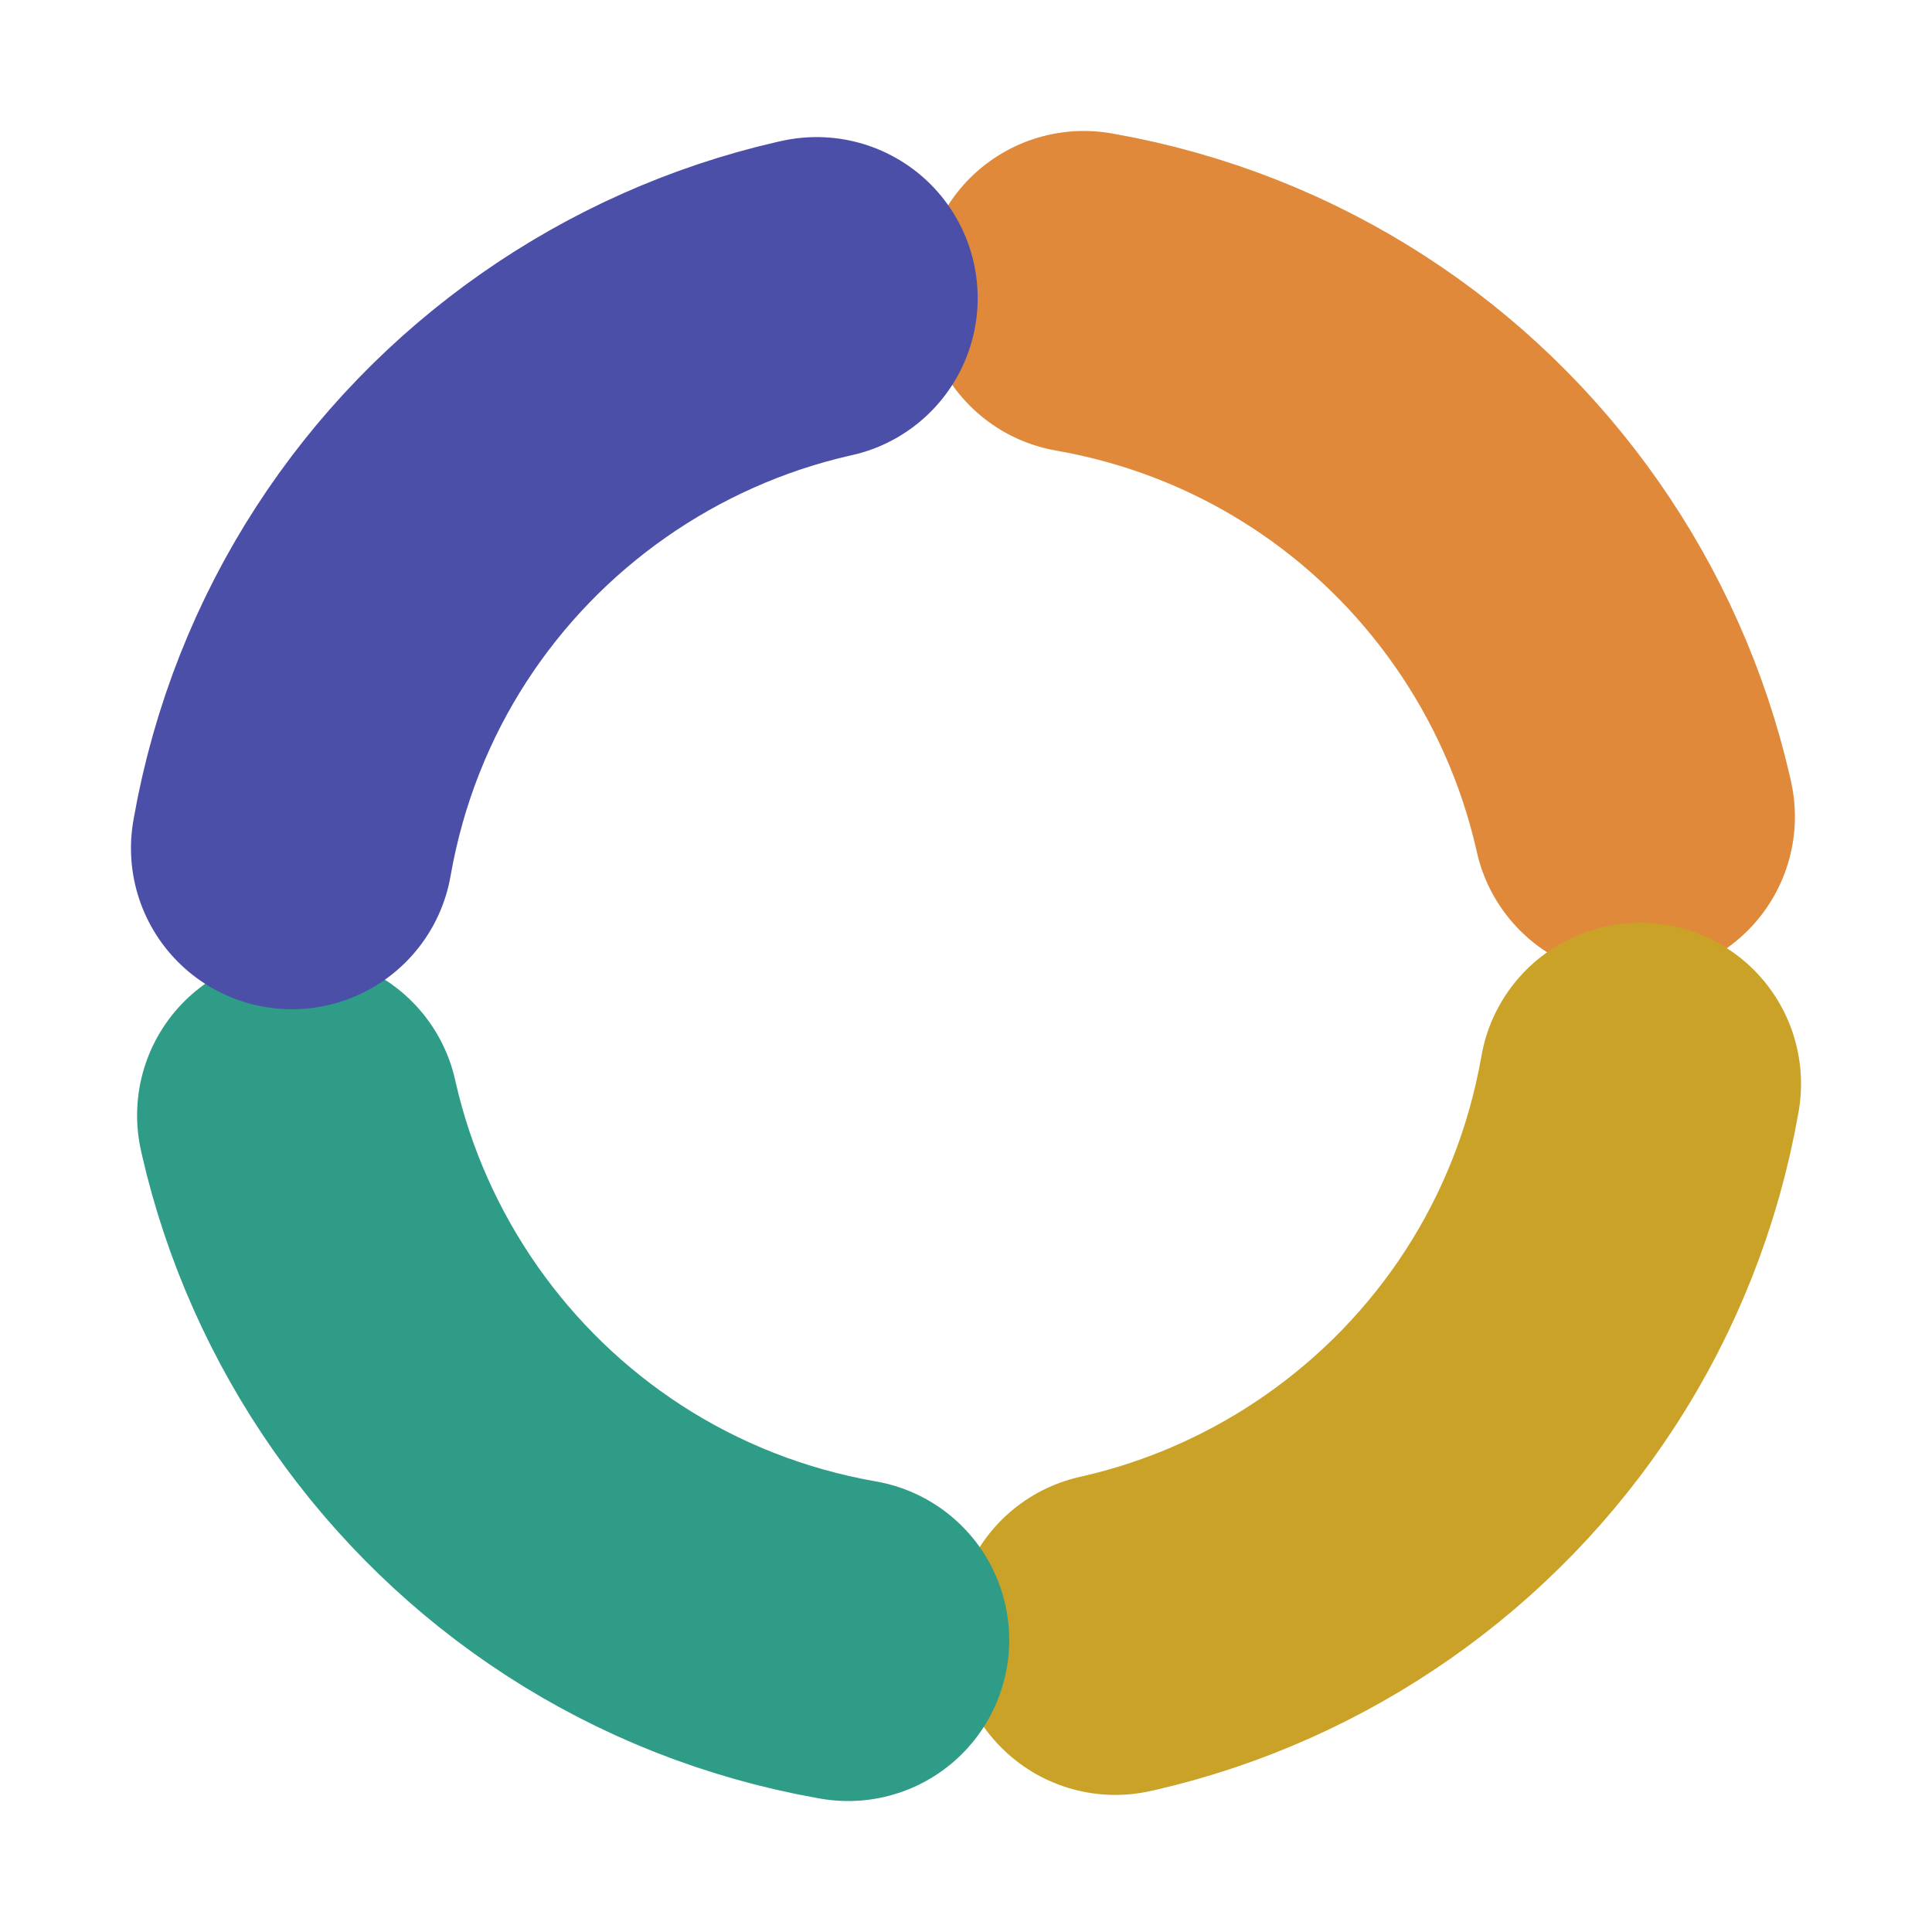
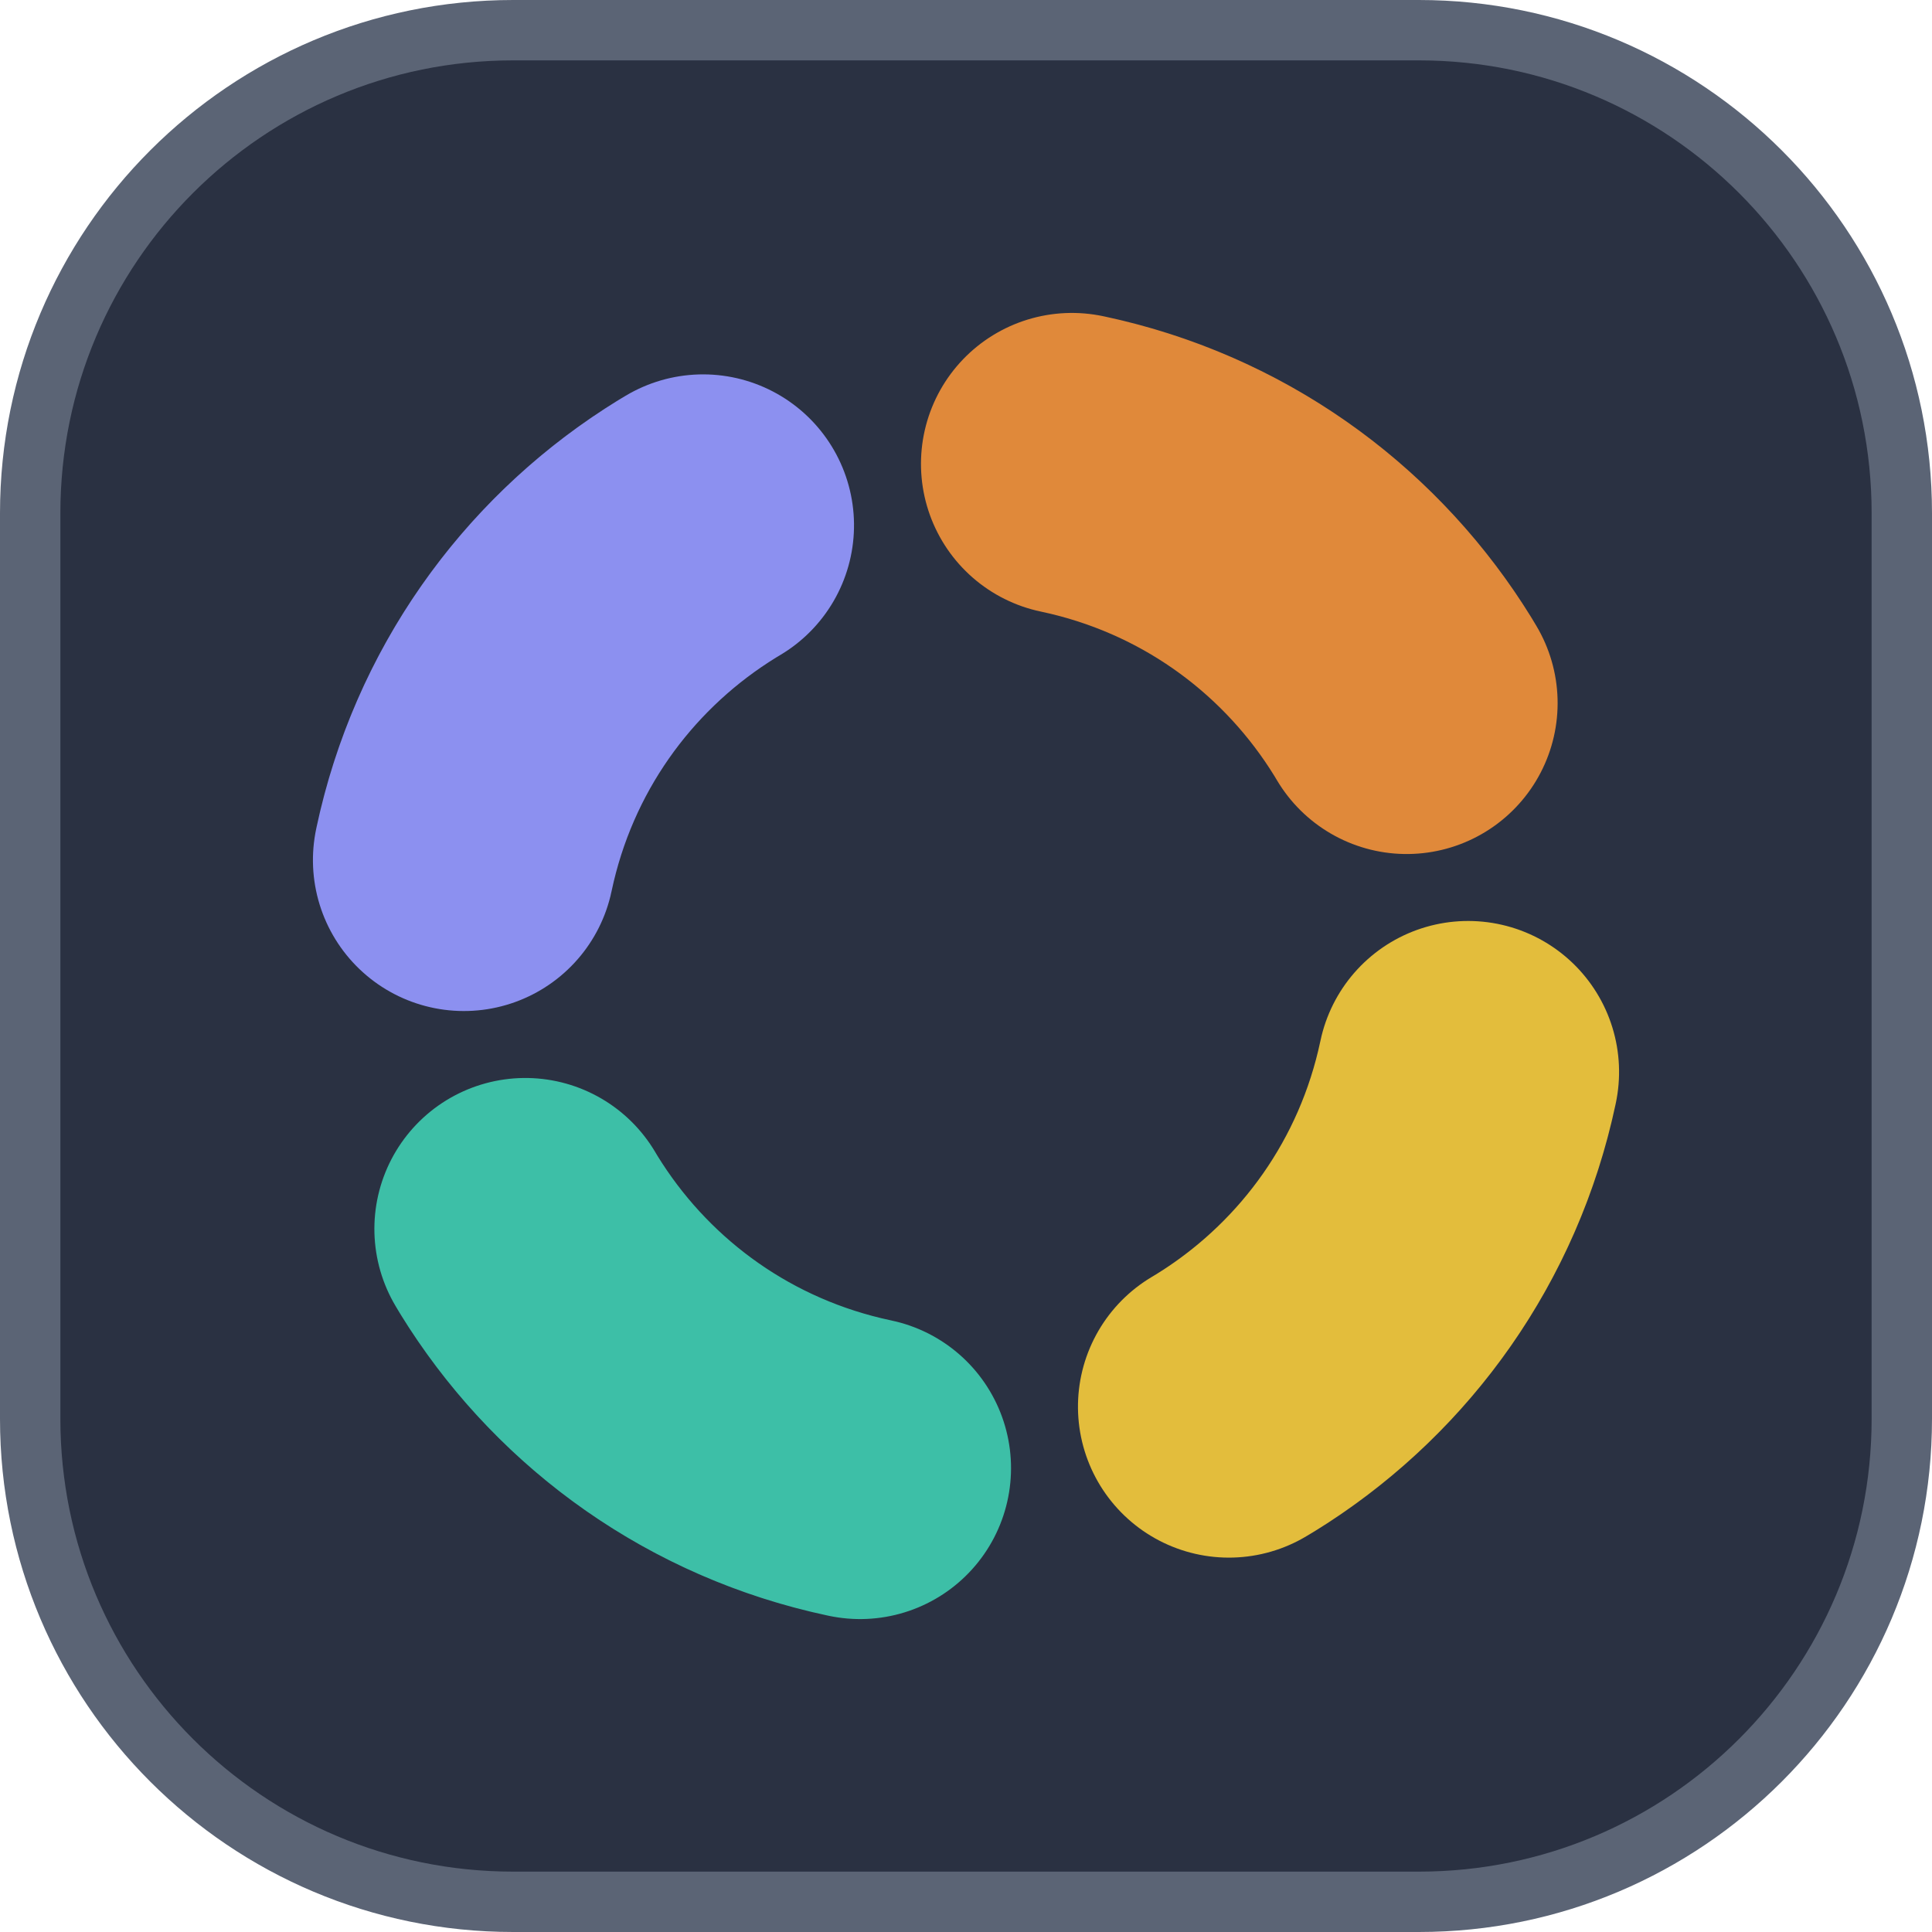
- <svg xmlns="http://www.w3.org/2000/svg" viewBox="0 0 24 24" fill="none" stroke-width="4" stroke-linecap="round">
-   <circle cx="12" cy="12" r="8.5" stroke="#E0893A" stroke-dasharray="10 43.4" transform="rotate(-80 12 12)" />
-   <circle cx="12" cy="12" r="8.5" stroke="#C9A227" stroke-dasharray="10 43.4" transform="rotate(10 12 12)" />
-   <circle cx="12" cy="12" r="8.5" stroke="#2F9C88" stroke-dasharray="10 43.4" transform="rotate(100 12 12)" />
-   <circle cx="12" cy="12" r="8.5" stroke="#4B4FA8" stroke-dasharray="10 43.4" transform="rotate(190 12 12)" />
+ <svg xmlns="http://www.w3.org/2000/svg" viewBox="0 0 32 32">
+   <rect x="0.5" y="0.5" width="31" height="31" rx="8" fill="#2a3142" stroke="#5b6475" />
+   <g fill="none" stroke-width="5" stroke-linecap="round">
+     <circle cx="16" cy="16" r="8.5" stroke="#E0893A" stroke-dasharray="7 46.4" transform="rotate(-78 16 16)" />
+     <circle cx="16" cy="16" r="8.5" stroke="#E3BD3C" stroke-dasharray="7 46.4" transform="rotate(12 16 16)" />
+     <circle cx="16" cy="16" r="8.5" stroke="#3DBFA7" stroke-dasharray="7 46.4" transform="rotate(102 16 16)" />
+     <circle cx="16" cy="16" r="8.5" stroke="#8C90F0" stroke-dasharray="7 46.4" transform="rotate(192 16 16)" />
+   </g>
</svg>
